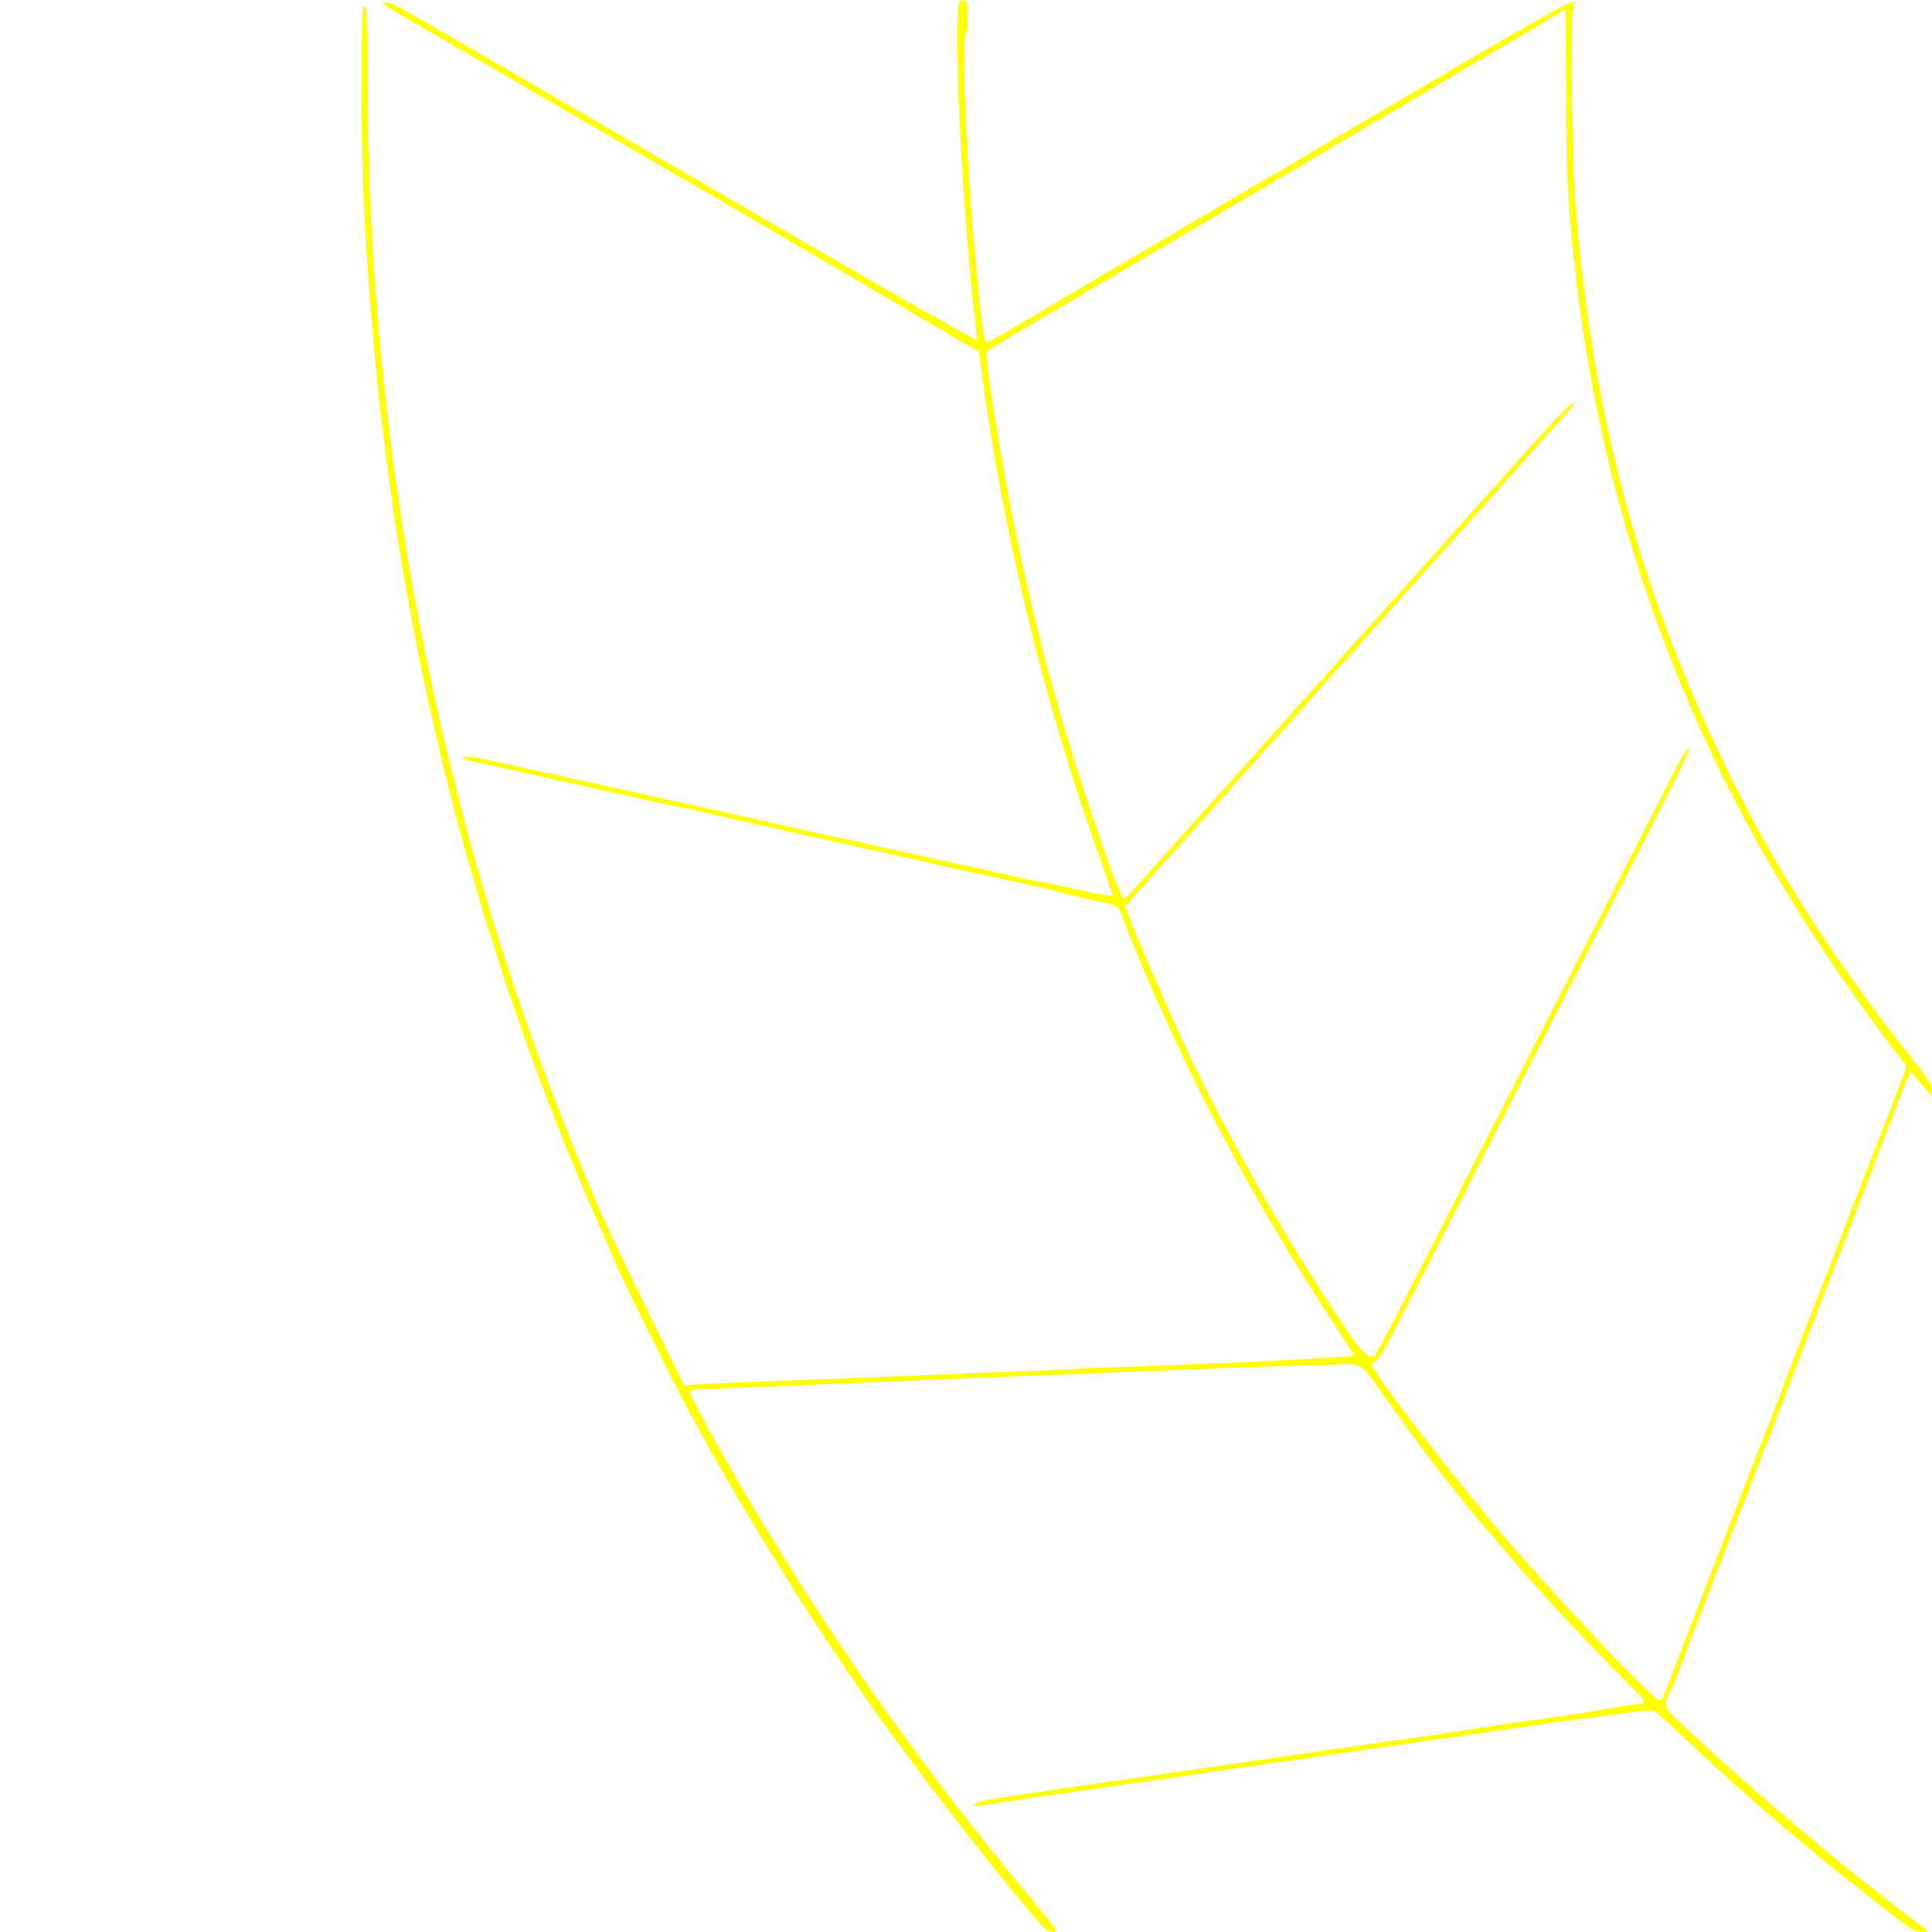
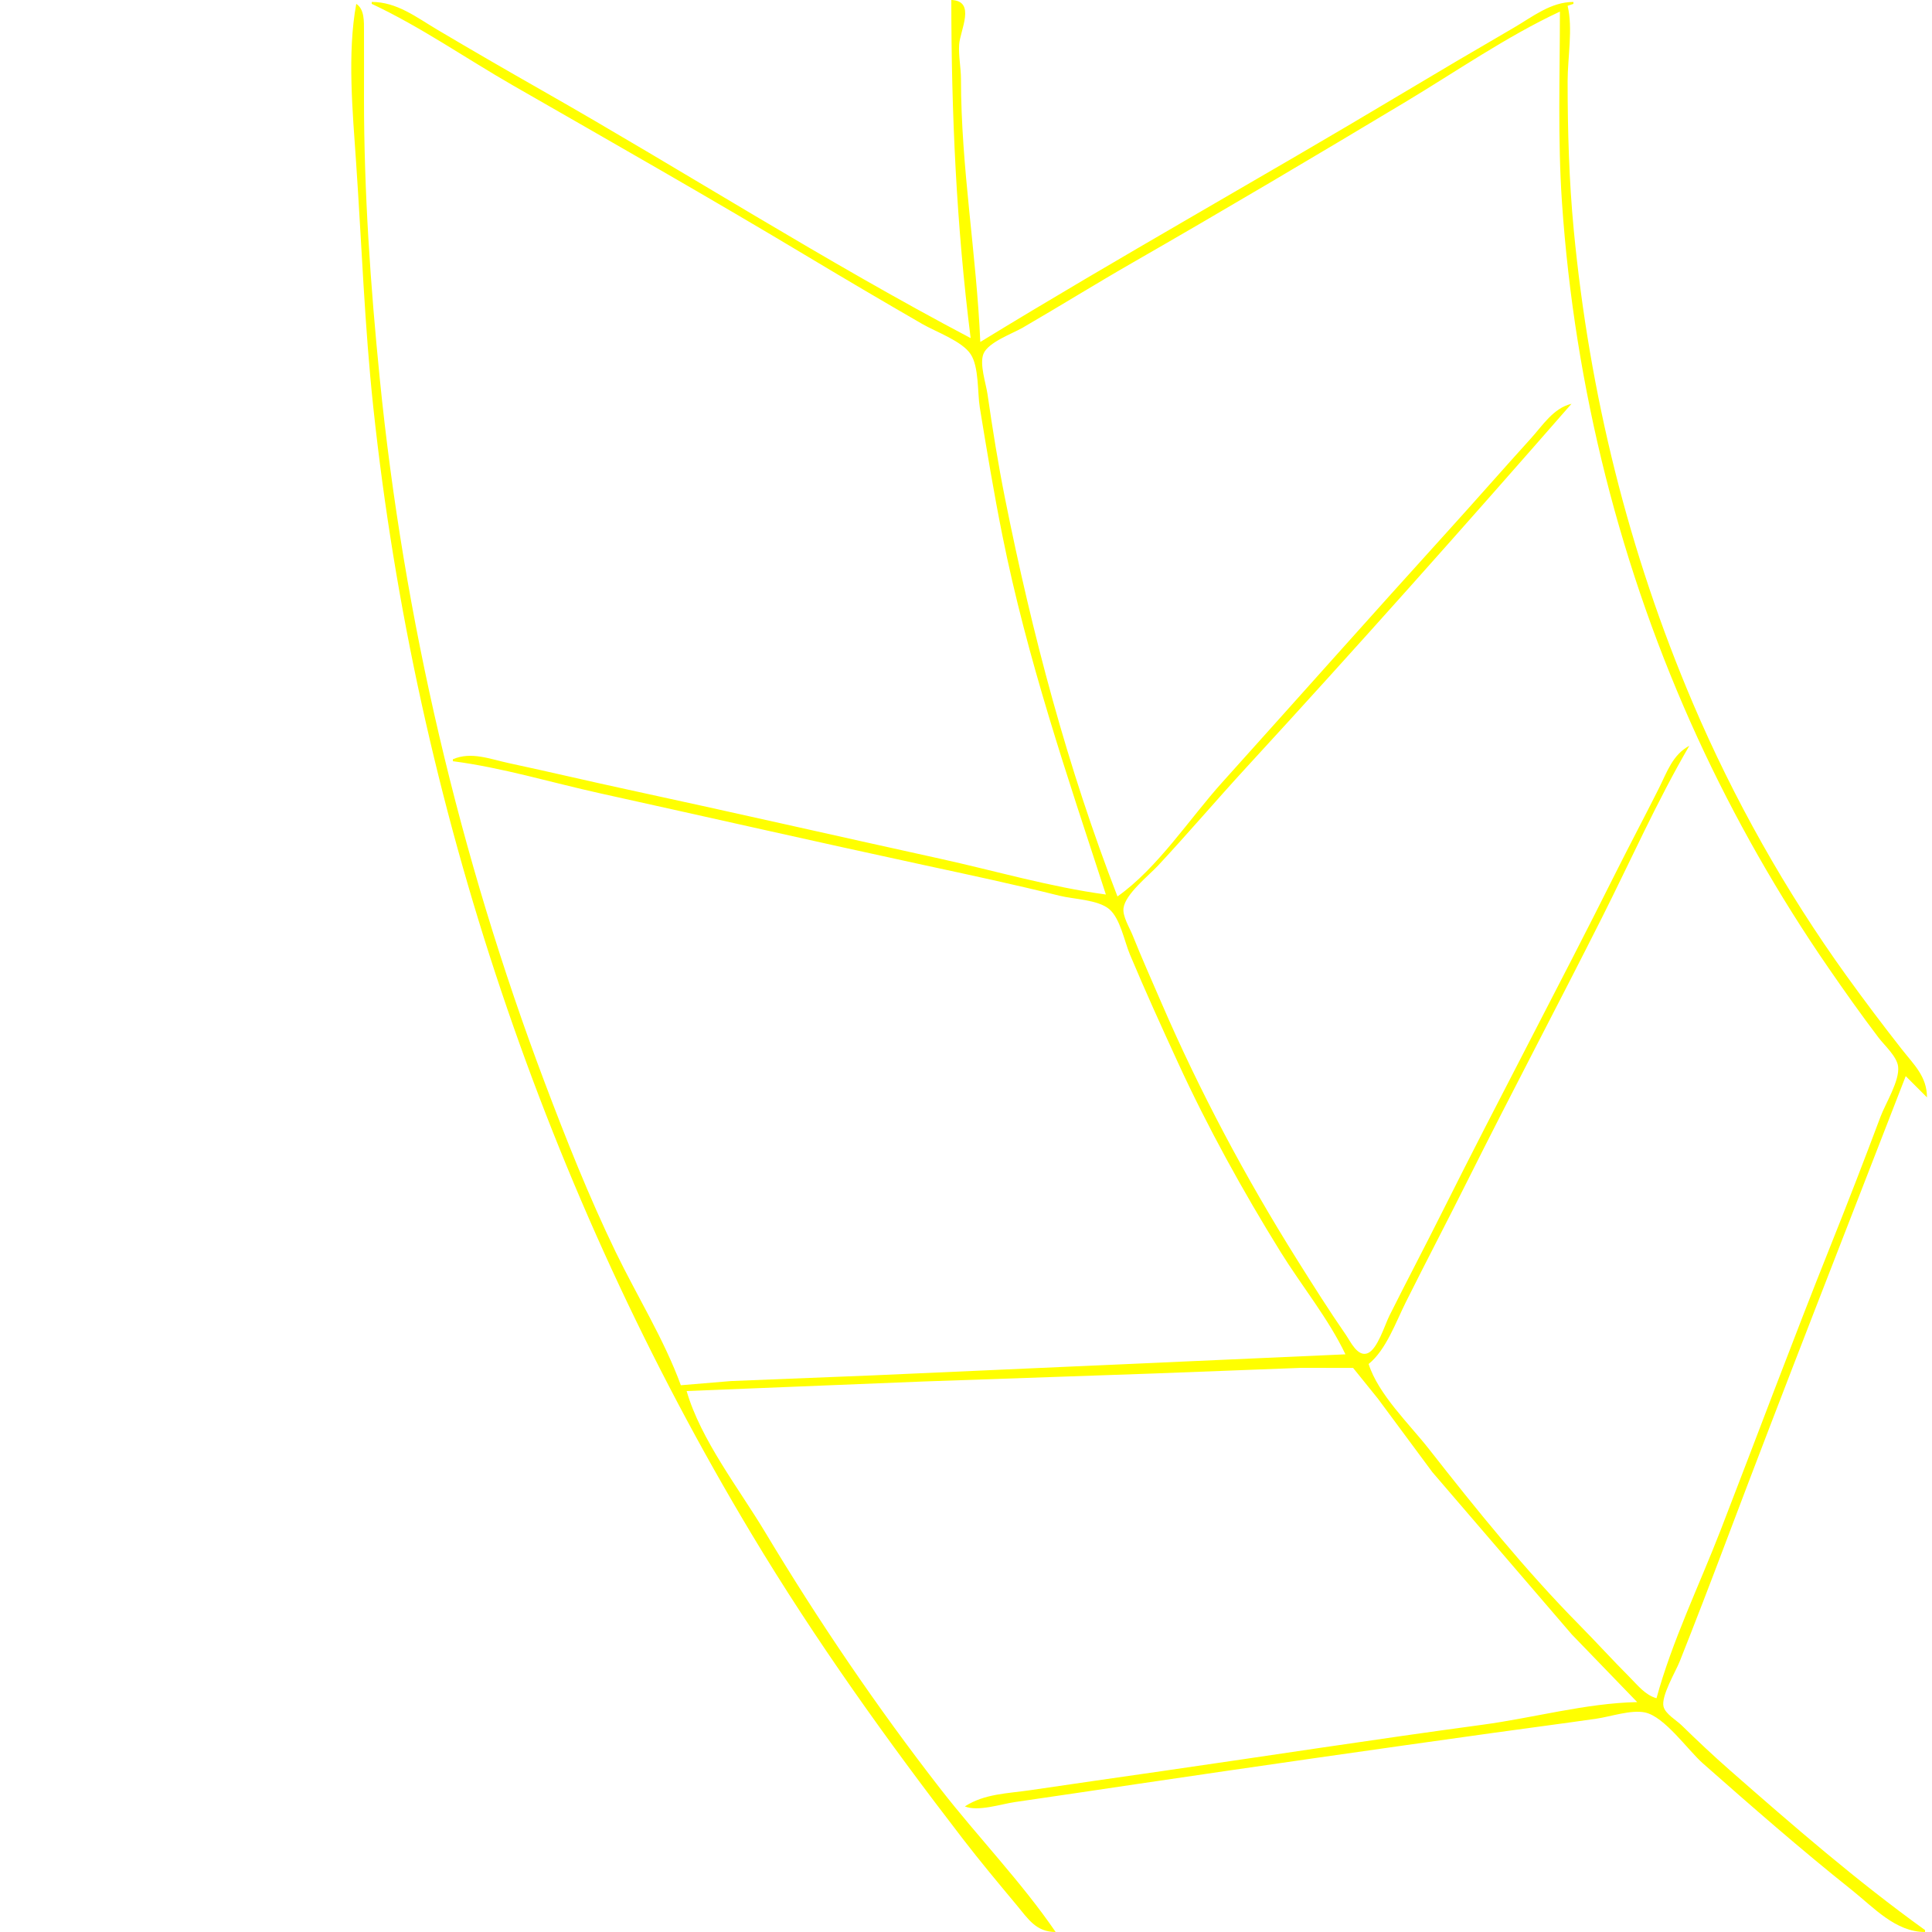
<svg xmlns="http://www.w3.org/2000/svg" version="1.1" id="svg1" width="1333.333" height="1333.333" viewBox="0 0 1333.333 1333.333">
  <defs id="defs1" />
  <g id="g1">
-     <path style="fill:#ffff00" d="m 719.143,1329 c -20.361,-21.802 -79.12,-97.015 -113.421,-145.18 C 555.279,1112.987 495.677,1015.46 463.112,950.464 440.126,904.588 427.153,877.92 423.97,870 421.907,864.867 417.396,854.367 413.945,846.667 372.326,753.792 335.112,645.666 309.319,542.667 276.239,410.574 257.758,282.046 250.748,135.333 249.244,103.864 249.057,5.661 250.499,4.77 c 2.449,-1.513 2.834,4.153 2.835,41.672 0.004,260.161 48.375,513.898 141.79,743.783 19.443,47.848 25.062,60.157 59.72,130.831 l 17.192,35.057 9.649,-0.687 c 5.307,-0.378 18.949,-1.018 30.315,-1.423 28.728,-1.023 51.443,-1.907 68.667,-2.67 8.067,-0.358 23.067,-0.961 33.333,-1.34 10.267,-0.379 25.867,-0.99 34.667,-1.358 37.473,-1.565 47.753,-1.971 67.333,-2.66 11.367,-0.4 23.367,-0.988 26.667,-1.307 3.3,-0.319 19.5,-0.958 36,-1.419 16.5,-0.462 32.042,-1.016 34.538,-1.232 2.496,-0.216 15.696,-0.788 29.333,-1.271 13.637,-0.483 28.095,-1.112 32.129,-1.397 4.033,-0.285 15.133,-0.889 24.667,-1.342 18.308,-0.871 34.47,-2.038 34.96,-2.524 0.161,-0.16 -5.581,-9.259 -12.76,-20.22 -55.689,-85.026 -99.995,-168.132 -136.78,-256.563 -5.552,-13.346 -10.446,-25.669 -10.877,-27.384 -1.036,-4.129 -4.306,-6.908 -9.21,-7.826 -8.424,-1.577 -32.231,-7.137 -36.678,-8.565 -2.561,-0.822 -6.156,-1.765 -7.989,-2.095 -1.833,-0.33 -6.333,-1.303 -10,-2.163 -3.667,-0.86 -8.139,-1.845 -9.937,-2.19 -1.799,-0.345 -8.194,-1.775 -14.211,-3.178 -6.017,-1.403 -12.85,-2.887 -15.185,-3.299 -2.335,-0.411 -9.44,-1.97 -15.789,-3.463 -6.349,-1.493 -16.944,-3.897 -23.544,-5.342 -6.6,-1.445 -12.9,-2.841 -14,-3.104 -2.408,-0.574 -37.427,-8.333 -48.667,-10.783 -21.276,-4.638 -28.674,-6.292 -36.667,-8.2 -4.767,-1.138 -10.079,-2.326 -11.805,-2.64 -1.726,-0.314 -12.014,-2.624 -22.862,-5.135 -10.848,-2.51 -21.436,-4.874 -23.529,-5.252 -5.112,-0.923 -27.221,-5.712 -37.138,-8.044 -8.871,-2.086 -19.902,-4.505 -24.005,-5.264 -1.47,-0.272 -5.07,-1.131 -8,-1.909 -2.93,-0.778 -7.277,-1.749 -9.659,-2.158 -2.382,-0.409 -13.27,-2.812 -24.195,-5.341 -10.926,-2.528 -21.277,-4.853 -23.003,-5.167 -1.726,-0.313 -9.315,-1.963 -16.865,-3.666 -9.875,-2.228 -12.974,-3.375 -11.046,-4.088 1.474,-0.545 6.751,-0.107 11.727,0.974 4.975,1.081 11.746,2.517 15.046,3.191 3.3,0.674 11.367,2.485 17.927,4.023 6.56,1.538 14.06,3.135 16.667,3.547 2.607,0.412 5.091,0.965 5.521,1.228 0.429,0.263 5.529,1.463 11.333,2.667 5.804,1.204 11.453,2.386 12.553,2.627 10.512,2.305 53.089,11.798 59.333,13.229 4.4,1.009 11.3,2.522 15.333,3.363 4.033,0.841 10.933,2.379 15.333,3.418 4.4,1.039 19.1,4.343 32.667,7.341 13.567,2.999 31.195,6.929 39.174,8.734 7.979,1.805 16.679,3.625 19.333,4.045 2.655,0.42 5.17,0.974 5.591,1.232 0.42,0.257 4.92,1.36 10,2.45 11.276,2.421 28.837,6.254 46.399,10.129 7.24,1.597 14.14,3.097 15.333,3.333 1.194,0.236 11.791,2.596 23.549,5.246 22.253,5.015 24.902,5.576 32.621,6.9 2.567,0.44 12.954,2.606 23.082,4.812 10.128,2.206 18.724,3.703 19.101,3.325 0.377,-0.377 -3.199,-11.391 -7.947,-24.474 C 721.199,488.065 691.87,367.528 677.133,254.988 l -1.617,-12.345 -9.425,-5.266 c -5.184,-2.896 -14.825,-8.535 -21.425,-12.53 -6.6,-3.996 -39,-23.023 -72,-42.283 -33,-19.26 -68.4,-39.929 -78.667,-45.931 C 477.849,127.192 420.165,93.66 380,70.364 373.033,66.324 352.633,54.486 334.667,44.059 316.7,33.631 293.008,19.902 282.017,13.55 265.2,3.83 262.619,1.933 265.722,1.574 c 2.716,-0.313 9.561,2.999 25.983,12.573 12.262,7.149 42.095,24.493 66.295,38.542 24.2,14.049 72.2,41.937 106.667,61.975 105.679,61.438 169.125,98.091 173.694,100.342 2.398,1.182 11.274,6.163 19.723,11.07 8.45,4.907 15.587,8.697 15.86,8.422 0.273,-0.274 -0.308,-7.099 -1.291,-15.166 -7.136,-58.528 -13.96,-177.852 -11.843,-207.068 0.842,-11.62 1.076,-12.376 3.711,-12 2.508,0.358 2.856,1.409 3.213,9.696 0.237,5.504 -0.258,10.525 -1.214,12.313 -3.306,6.177 0.358,91.613 6.906,161.059 3.889,41.244 5.66,53.411 7.711,52.974 0.927,-0.198 15.001,-8.244 31.275,-17.881 33.861,-20.051 89.113,-52.604 137.589,-81.063 18.333,-10.763 77.838,-45.773 132.232,-77.8 68.58,-40.379 100.053,-58.218 102.667,-58.19 2.878,0.031 3.283,0.325 1.714,1.243 -1.802,1.055 -2.029,7.809 -1.847,54.959 0.114,29.566 0.909,63.357 1.766,75.09 10.782,147.621 42.975,270.14 104.053,396 34.008,70.079 74.005,132.848 127.649,200.327 12.364,15.553 15.092,19.78 15.057,23.333 l -0.042,4.34 -3.449,-4 c -1.897,-2.2 -5.286,-6.053 -7.531,-8.561 l -4.082,-4.561 -1.653,3.894 c -2.416,5.692 -7.376,18.46 -16.534,42.561 -4.458,11.733 -9.507,24.933 -11.22,29.333 -7.74,19.887 -14.52,37.459 -20.064,52 -1.677,4.4 -4.587,11.9 -6.465,16.667 -1.879,4.767 -4.963,12.713 -6.854,17.658 -1.891,4.945 -4.939,12.892 -6.772,17.658 -3.417,8.885 -6.964,18.123 -14.597,38.017 -2.391,6.233 -7.788,20.333 -11.992,31.333 -4.205,11 -9.145,23.514 -10.979,27.81 -1.834,4.295 -3.437,8.495 -3.564,9.333 -0.126,0.838 -1.939,5.724 -4.028,10.857 -3.876,9.524 -6.456,16.127 -14.589,37.333 -2.531,6.6 -6.84,17.7 -9.576,24.667 -5.731,14.595 -16.951,43.983 -20.838,54.578 -1.462,3.985 -4.37,11.022 -6.463,15.638 -4.518,9.963 -6.152,7.168 16.668,28.503 44.806,41.89 104.592,92.244 148.667,125.212 15.032,11.244 14.625,10.737 8.6,10.719 -4.767,-0.014 -7.805,-2.005 -32.036,-21 -47.319,-37.094 -83.307,-67.805 -124.377,-106.137 -13.463,-12.566 -25.619,-23.674 -27.013,-24.685 -2.171,-1.575 -5.345,-1.441 -22.188,0.936 -10.81,1.526 -25.638,3.463 -32.951,4.305 -7.314,0.842 -14.489,1.761 -15.947,2.041 -1.457,0.281 -5.073,0.839 -8.036,1.241 -2.963,0.402 -6.887,0.989 -8.72,1.304 -1.833,0.315 -5.433,0.864 -8,1.22 -25.944,3.596 -138.372,19.821 -144,20.781 -4.033,0.688 -10.158,1.571 -13.611,1.961 -3.453,0.391 -10.053,1.269 -14.667,1.953 -4.614,0.683 -17.089,2.513 -27.722,4.065 -10.633,1.552 -20.833,3.056 -22.667,3.341 -1.833,0.285 -6.333,0.934 -10,1.442 -3.667,0.508 -7.867,1.146 -9.333,1.417 -1.467,0.271 -5.367,0.838 -8.667,1.26 -3.3,0.422 -7.5,0.992 -9.333,1.267 -1.833,0.275 -18.333,2.653 -36.667,5.284 -18.333,2.631 -34.833,5.014 -36.667,5.295 -5.024,0.771 -14.908,2.214 -18.667,2.725 -4.469,0.608 -14.401,2.067 -19.333,2.841 -3.575,0.561 -3.787,0.412 -1.989,-1.403 1.792,-1.81 10.544,-3.419 44.656,-8.21 2.933,-0.412 13.133,-1.926 22.667,-3.365 9.533,-1.438 21.833,-3.23 27.333,-3.982 5.5,-0.751 11.5,-1.633 13.333,-1.96 1.833,-0.326 6.333,-0.92 10,-1.319 3.667,-0.399 7.928,-0.987 9.47,-1.306 3.616,-0.75 6.267,-1.143 40.53,-6.013 15.767,-2.241 30.167,-4.308 32,-4.593 1.833,-0.285 6.333,-0.934 10,-1.442 3.667,-0.508 7.867,-1.146 9.333,-1.417 1.467,-0.271 5.367,-0.838 8.667,-1.26 3.3,-0.421 7.5,-1.003 9.333,-1.293 1.833,-0.289 5.433,-0.84 8,-1.224 4.921,-0.735 58.688,-8.407 66.667,-9.513 2.567,-0.356 6.167,-0.904 8,-1.219 1.833,-0.315 6.033,-0.921 9.333,-1.347 3.3,-0.426 11.1,-1.615 17.333,-2.643 6.233,-1.028 14.033,-2.217 17.333,-2.643 3.3,-0.426 7.5,-1.036 9.333,-1.357 1.833,-0.321 5.883,-0.902 9,-1.292 15.439,-1.93 36.724,-5.124 48.333,-7.254 4.033,-0.74 10.033,-1.733 13.333,-2.207 3.3,-0.474 6.9,-1.052 8,-1.286 1.1,-0.233 3.65,-0.47 5.667,-0.526 2.017,-0.056 3.667,-0.788 3.667,-1.626 0,-0.838 -4.05,-5.527 -9,-10.42 -27.346,-27.029 -60.484,-62.514 -82.853,-88.722 -7.511,-8.8 -16.216,-19 -19.346,-22.667 -19.667,-23.042 -43.264,-53.64 -64.783,-84 -21.924,-30.933 -16.383,-27.564 -43.966,-26.734 -12.862,0.387 -35.085,1.04 -49.385,1.451 -14.3,0.411 -29.3,0.991 -33.333,1.289 -4.033,0.298 -19.333,0.91 -34,1.359 -14.667,0.449 -29.367,1.032 -32.667,1.296 -3.3,0.263 -18.3,0.841 -33.333,1.284 -15.033,0.443 -31.233,1.069 -36,1.39 -4.767,0.322 -19.167,0.919 -32,1.328 -12.833,0.409 -26.633,1.014 -30.667,1.346 -4.033,0.331 -19.333,0.957 -34,1.39 -14.667,0.433 -29.367,1.006 -32.667,1.272 -3.3,0.267 -18.3,0.915 -33.333,1.441 -15.033,0.526 -29.433,1.101 -32,1.279 -2.567,0.178 -9.317,0.387 -15,0.466 -8.209,0.114 -10.333,0.552 -10.333,2.133 0,3.238 27.164,52.142 49.785,89.63 55.719,92.339 115.215,175.67 185.192,259.38 18.592,22.241 19.556,23.667 15.999,23.667 -2.552,0 -5.104,-1.412 -7.832,-4.333 z m 428.179,-156.982 c 0.447,-0.724 2.538,-5.973 4.647,-11.667 3.973,-10.726 5.625,-15.038 17.761,-46.351 3.979,-10.267 14.268,-36.967 22.864,-59.333 8.596,-22.367 18.845,-48.767 22.775,-58.667 3.93,-9.9 8.032,-20.4 9.115,-23.333 2.869,-7.766 8.025,-21.309 12.182,-32 1.996,-5.133 4.992,-12.933 6.658,-17.333 1.666,-4.4 4.258,-11 5.761,-14.667 1.503,-3.667 7.328,-18.667 12.946,-33.333 5.617,-14.667 12.317,-32.067 14.888,-38.667 4.714,-12.101 8.07,-20.778 14.181,-36.667 1.833,-4.767 4.858,-12.567 6.722,-17.333 18.171,-46.47 18.563,-47.605 16.82,-48.682 -2.821,-1.744 -34.422,-45.116 -51.476,-70.651 -47.276,-70.788 -80.684,-133.838 -109.341,-206.355 -38.824,-98.246 -61.319,-196.778 -70.694,-309.645 -1.712,-20.608 -2.344,-42.871 -2.395,-84.333 -0.038,-30.983 -0.283,-56.333 -0.544,-56.333 -0.261,-3e-4 -6.861,3.815 -14.667,8.477 -7.806,4.663 -24.392,14.488 -36.859,21.834 -76.14,44.866 -167.569,98.809 -189.333,111.707 -13.933,8.257 -54.733,32.249 -90.667,53.315 -35.933,21.066 -66.086,39.008 -67.007,39.871 -1.341,1.257 -1.266,4.472 0.375,16.182 11.246,80.241 26.821,154.679 48.102,229.892 12.646,44.693 40.763,127.515 44.565,131.271 1.437,1.42 2.725,0.249 14.689,-13.36 1.865,-2.122 9.314,-10.458 16.553,-18.524 7.239,-8.067 17.113,-19.087 21.942,-24.49 4.829,-5.403 9.98,-11.143 11.447,-12.755 1.467,-1.612 6.867,-7.612 12,-13.333 5.133,-5.721 10.533,-11.721 12,-13.333 1.467,-1.612 6.627,-7.392 11.468,-12.843 20.086,-22.619 35.016,-39.286 35.751,-39.912 0.431,-0.367 4.683,-5.143 9.449,-10.614 4.766,-5.471 9.565,-10.913 10.665,-12.094 4.583,-4.918 24.544,-27.005 37.319,-41.292 7.54,-8.433 18.018,-20.133 23.285,-26 5.266,-5.867 11.935,-13.338 14.819,-16.602 2.884,-3.265 6.144,-6.904 7.244,-8.087 1.1,-1.183 6.2,-6.883 11.333,-12.667 5.133,-5.783 10.233,-11.46 11.333,-12.615 1.1,-1.155 9.457,-10.484 18.571,-20.731 20.636,-23.202 28.621,-31.298 30.867,-31.298 0.963,0 -0.317,2.193 -2.844,4.872 -6.223,6.599 -13.468,14.664 -32.092,35.728 -3.21,3.63 -14.236,15.96 -24.503,27.399 -10.267,11.44 -22.867,25.49 -28,31.224 -5.133,5.734 -10.533,11.754 -12,13.38 -6.705,7.431 -21.556,24.031 -23.607,26.388 -4.184,4.808 -20.26,22.765 -33.686,37.627 -7.311,8.093 -14.511,16.127 -16,17.852 -1.489,1.725 -3.907,4.471 -5.373,6.102 -1.467,1.631 -6.867,7.711 -12,13.511 -5.133,5.8 -12.933,14.467 -17.333,19.26 -4.4,4.792 -12.2,13.463 -17.333,19.269 -8.381,9.478 -28.925,32.386 -40.106,44.721 -2.327,2.567 -13.234,14.75 -24.239,27.074 l -20.009,22.407 2.542,6.689 c 6.125,16.119 21.75,52.513 35.133,81.83 27.252,59.7 70.169,136.202 109.784,195.696 16.376,24.593 19.525,27.918 24.56,25.933 0.918,-0.362 9.972,-17.077 20.119,-37.144 10.147,-20.067 26.277,-51.786 35.844,-70.486 22.77,-44.508 43.261,-84.627 65.034,-127.333 9.721,-19.067 23.524,-46.067 30.673,-60 16.621,-32.393 47.921,-93.656 56.086,-109.777 3.467,-6.844 7.587,-13.343 9.156,-14.442 1.926,-1.349 -2.415,8.326 -13.361,29.777 -8.918,17.477 -24.308,47.676 -34.201,67.109 -9.893,19.433 -27.027,53.033 -38.076,74.667 -11.049,21.633 -28.34,55.533 -38.423,75.333 -23.2,45.555 -38.366,75.283 -56.459,110.667 -7.874,15.4 -18.504,36.192 -23.621,46.204 -6.121,11.977 -10.181,18.434 -11.869,18.875 -1.411,0.369 -2.566,1.564 -2.566,2.656 0,5.292 65.887,90.064 101.202,130.209 38.874,44.192 93.554,101.388 96.926,101.388 0.943,0 2.081,-0.592 2.528,-1.315 z" id="path1" />
+     <path style="fill:#ffff00;stroke:none" d="M 1328.534,1333.333 V 1332 c -47.125,-33.877 -91.085,-72.058 -134.667,-110.287 -11.43,-10.026 -22.452,-20.412 -33.333,-31.027 -3.557,-3.47 -11.116,-7.79 -12.451,-12.807 -1.918,-7.213 8.355,-24.265 11.117,-31.213 10.732,-26.998 21.175,-54.153 31.435,-81.333 40.711,-107.842 82.881,-215.196 124.565,-322.667 l 14.667,14.667 c -0.011,-14.437 -8.969,-22.487 -17.493,-33.353 -13.029,-16.607 -25.783,-33.52 -38.115,-50.647 -41.842,-58.111 -77.864,-122.127 -105.925,-188 -44.482,-104.42 -71.452,-213.759 -82.241,-326.667 -3.254,-34.057 -4.226,-68.435 -4.226,-102.667 0,-16.339 3.745,-36.269 0,-52 l 4,-1.333 v -1.333 c -15.755,0.045 -28.124,10.233 -41.333,17.899 -26.317,15.274 -52.56,30.736 -78.667,46.367 -96.012,57.489 -193.887,111.973 -289.333,170.4 -2.603,-60.616 -13.333,-120.449 -13.333,-181.333 0,-7.939 -1.787,-16.149 -1.251,-24 C 662.617,20.896 673.785,0.574 656.535,-8.5204452e-6 656.535,78.227 660.057,155.699 669.868,233.333 569.18,180.299 472.782,118.561 373.868,62.292 349.765,48.581 325.724,34.666 301.868,20.529 287.281,11.885 273.935,1.335 256.535,1.333 v 1.333 c 33.609,15.71 65.149,37.725 97.333,56.2 68.162,39.125 136.606,78.036 204,118.467 26.063,15.636 52.359,31.096 78.667,46.288 9.337,5.392 27.355,11.727 33.349,20.817 5.826,8.836 4.628,26.521 6.323,36.895 4.806,29.414 9.671,58.768 15.528,88 17.061,85.152 44.647,165.712 71.467,248 -38.4,-5.171 -76.81,-16.452 -114.667,-24.767 -71.58,-15.722 -143.03,-32.049 -214.667,-47.512 -27.592,-5.956 -55.067,-12.476 -82.667,-18.387 -12.82,-2.746 -26.099,-8.195 -38.667,-2.667 v 1.333 c 33.964,4.386 67.896,14.715 101.333,22.101 74.668,16.492 149.25,33.484 224,49.619 31.158,6.725 62.413,13.385 93.333,21.115 9.746,2.436 26.483,2.681 34.3,9.25 7.612,6.396 10.498,22.271 14.265,31.248 10.546,25.133 21.81,49.906 33.179,74.667 20.556,44.767 44.884,88.805 70.821,130.667 14.387,23.22 33.081,46.073 44.767,70.667 L 601.868,949.214 l -97.333,3.893 -34.667,2.893 c -11.441,-31.439 -30.387,-61.822 -44.989,-92 -18.405,-38.038 -34.203,-77.808 -49.111,-117.333 -58.755,-155.772 -97.111,-319.683 -113.675,-485.333 -6.422,-64.23 -10.892,-128.759 -10.892,-193.333 0,-15.555 0.074,-31.112 0,-46.667 -0.031,-6.351 0.436,-14.941 -5.332,-18.667 -6.308,33.976 -2.472,74.981 -0.119,109.333 3.874,56.572 5.848,112.818 11.898,169.333 29.344,274.096 119.256,541.054 261.021,777.333 44.093,73.49 93.773,142.818 146.025,210.667 11.879,15.425 24.383,30.378 36.846,45.333 8.144,9.772 13.421,18.619 26.996,18.667 -23.558,-34.453 -53.742,-65.639 -79.434,-98.667 -43.858,-56.38 -84.355,-116.093 -121.099,-177.333 -17.915,-29.859 -44.44,-63.748 -54.134,-97.333 l 164,-6.614 158.667,-5.505 101.333,-3.881 35.946,0.037 17.185,21.296 37.539,50.667 96.222,112 45.107,46.667 c -35.234,0.727 -71.686,10.911 -106.667,15.623 -73.864,9.95 -147.558,21.384 -221.333,32.015 -30.23,4.356 -60.451,8.66 -90.667,13.133 -15.777,2.336 -31.761,2.411 -45.333,11.228 9.154,3.734 24.979,-1.632 34.667,-3.028 28.014,-4.037 56.002,-8.258 84,-12.402 82.157,-12.161 164.399,-23.948 246.667,-35.41 23.546,-3.281 47.157,-6.326 70.667,-9.73 9.703,-1.405 23.709,-6.277 33.333,-4.286 13.55,2.803 29.667,26.029 40,35.143 33.735,29.755 67.463,59.263 102.667,87.313 15.305,12.195 30.236,29.066 50.667,29.068 m -384,-392 c 12.038,-9.674 18.824,-28.991 25.663,-42.667 14.053,-28.103 28.616,-55.898 42.667,-84 30.352,-60.705 62.153,-120.721 92.674,-181.333 19.85,-39.42 38.088,-80.559 60.33,-118.667 -11.587,6.256 -15.344,18.043 -21.004,29.333 -9.841,19.63 -20.166,39.016 -29.992,58.667 -39.068,78.136 -80.28,155.211 -119.342,233.333 -12.045,24.091 -24.609,47.902 -36.658,72 -3.134,6.267 -8.163,22.987 -14.857,25.836 -7.052,3.002 -12.065,-8.111 -15.103,-12.503 -11.761,-17.003 -22.795,-34.49 -33.778,-52 -35.428,-56.487 -67.224,-116.115 -93.641,-177.333 -6.702,-15.532 -13.607,-30.956 -19.892,-46.667 -2.071,-5.178 -7.012,-12.961 -6.225,-18.667 1.348,-9.775 17.331,-22.328 23.858,-29.333 20.783,-22.306 40.548,-45.558 61.186,-68 75.788,-82.412 150.454,-166.351 224.114,-250.667 -12.558,3.021 -19.809,14.86 -28.1,24 -19.243,21.215 -38.091,42.785 -57.333,64 C 946.929,424.187 895.378,482.277 843.427,540 c -22.554,25.059 -44.653,59.242 -72.225,78.667 -34.555,-89.09 -58.883,-181.073 -77.6,-274.667 -4.771,-23.86 -8.625,-47.92 -12.095,-72 -1.073,-7.449 -5.624,-20.61 -2.815,-27.753 3.163,-8.043 20.025,-13.996 27.176,-18.146 25.455,-14.773 50.476,-30.315 76,-44.967 63.042,-36.191 125.666,-73.334 188,-110.734 34.826,-20.895 69.88,-45.225 106.667,-62.4 0,44.123 -1.569,87.871 1.453,132 8.718,127.304 40.354,253.317 93.625,369.333 25.355,55.219 55.793,108.617 90.289,158.667 11.206,16.259 22.534,32.256 34.46,48 4.117,5.435 12.713,13.024 13.582,20 1.216,9.761 -8.724,25.526 -12.143,34.667 -11.178,29.886 -22.751,59.707 -34.6,89.333 C 1237.194,925.026 1212.747,990.7 1187.453,1056 c -14.741,38.056 -33.508,76.637 -44.252,116 -7.843,-2.201 -13.046,-9.046 -18.667,-14.667 -11.797,-11.797 -22.975,-24.143 -34.672,-36 -37.341,-37.852 -70.944,-79.524 -103.715,-121.333 -13.486,-17.206 -34.895,-37.621 -41.613,-58.667 m 141.333,-662.667 -1.333,-1.333 z" id="path1" />
  </g>
</svg>
